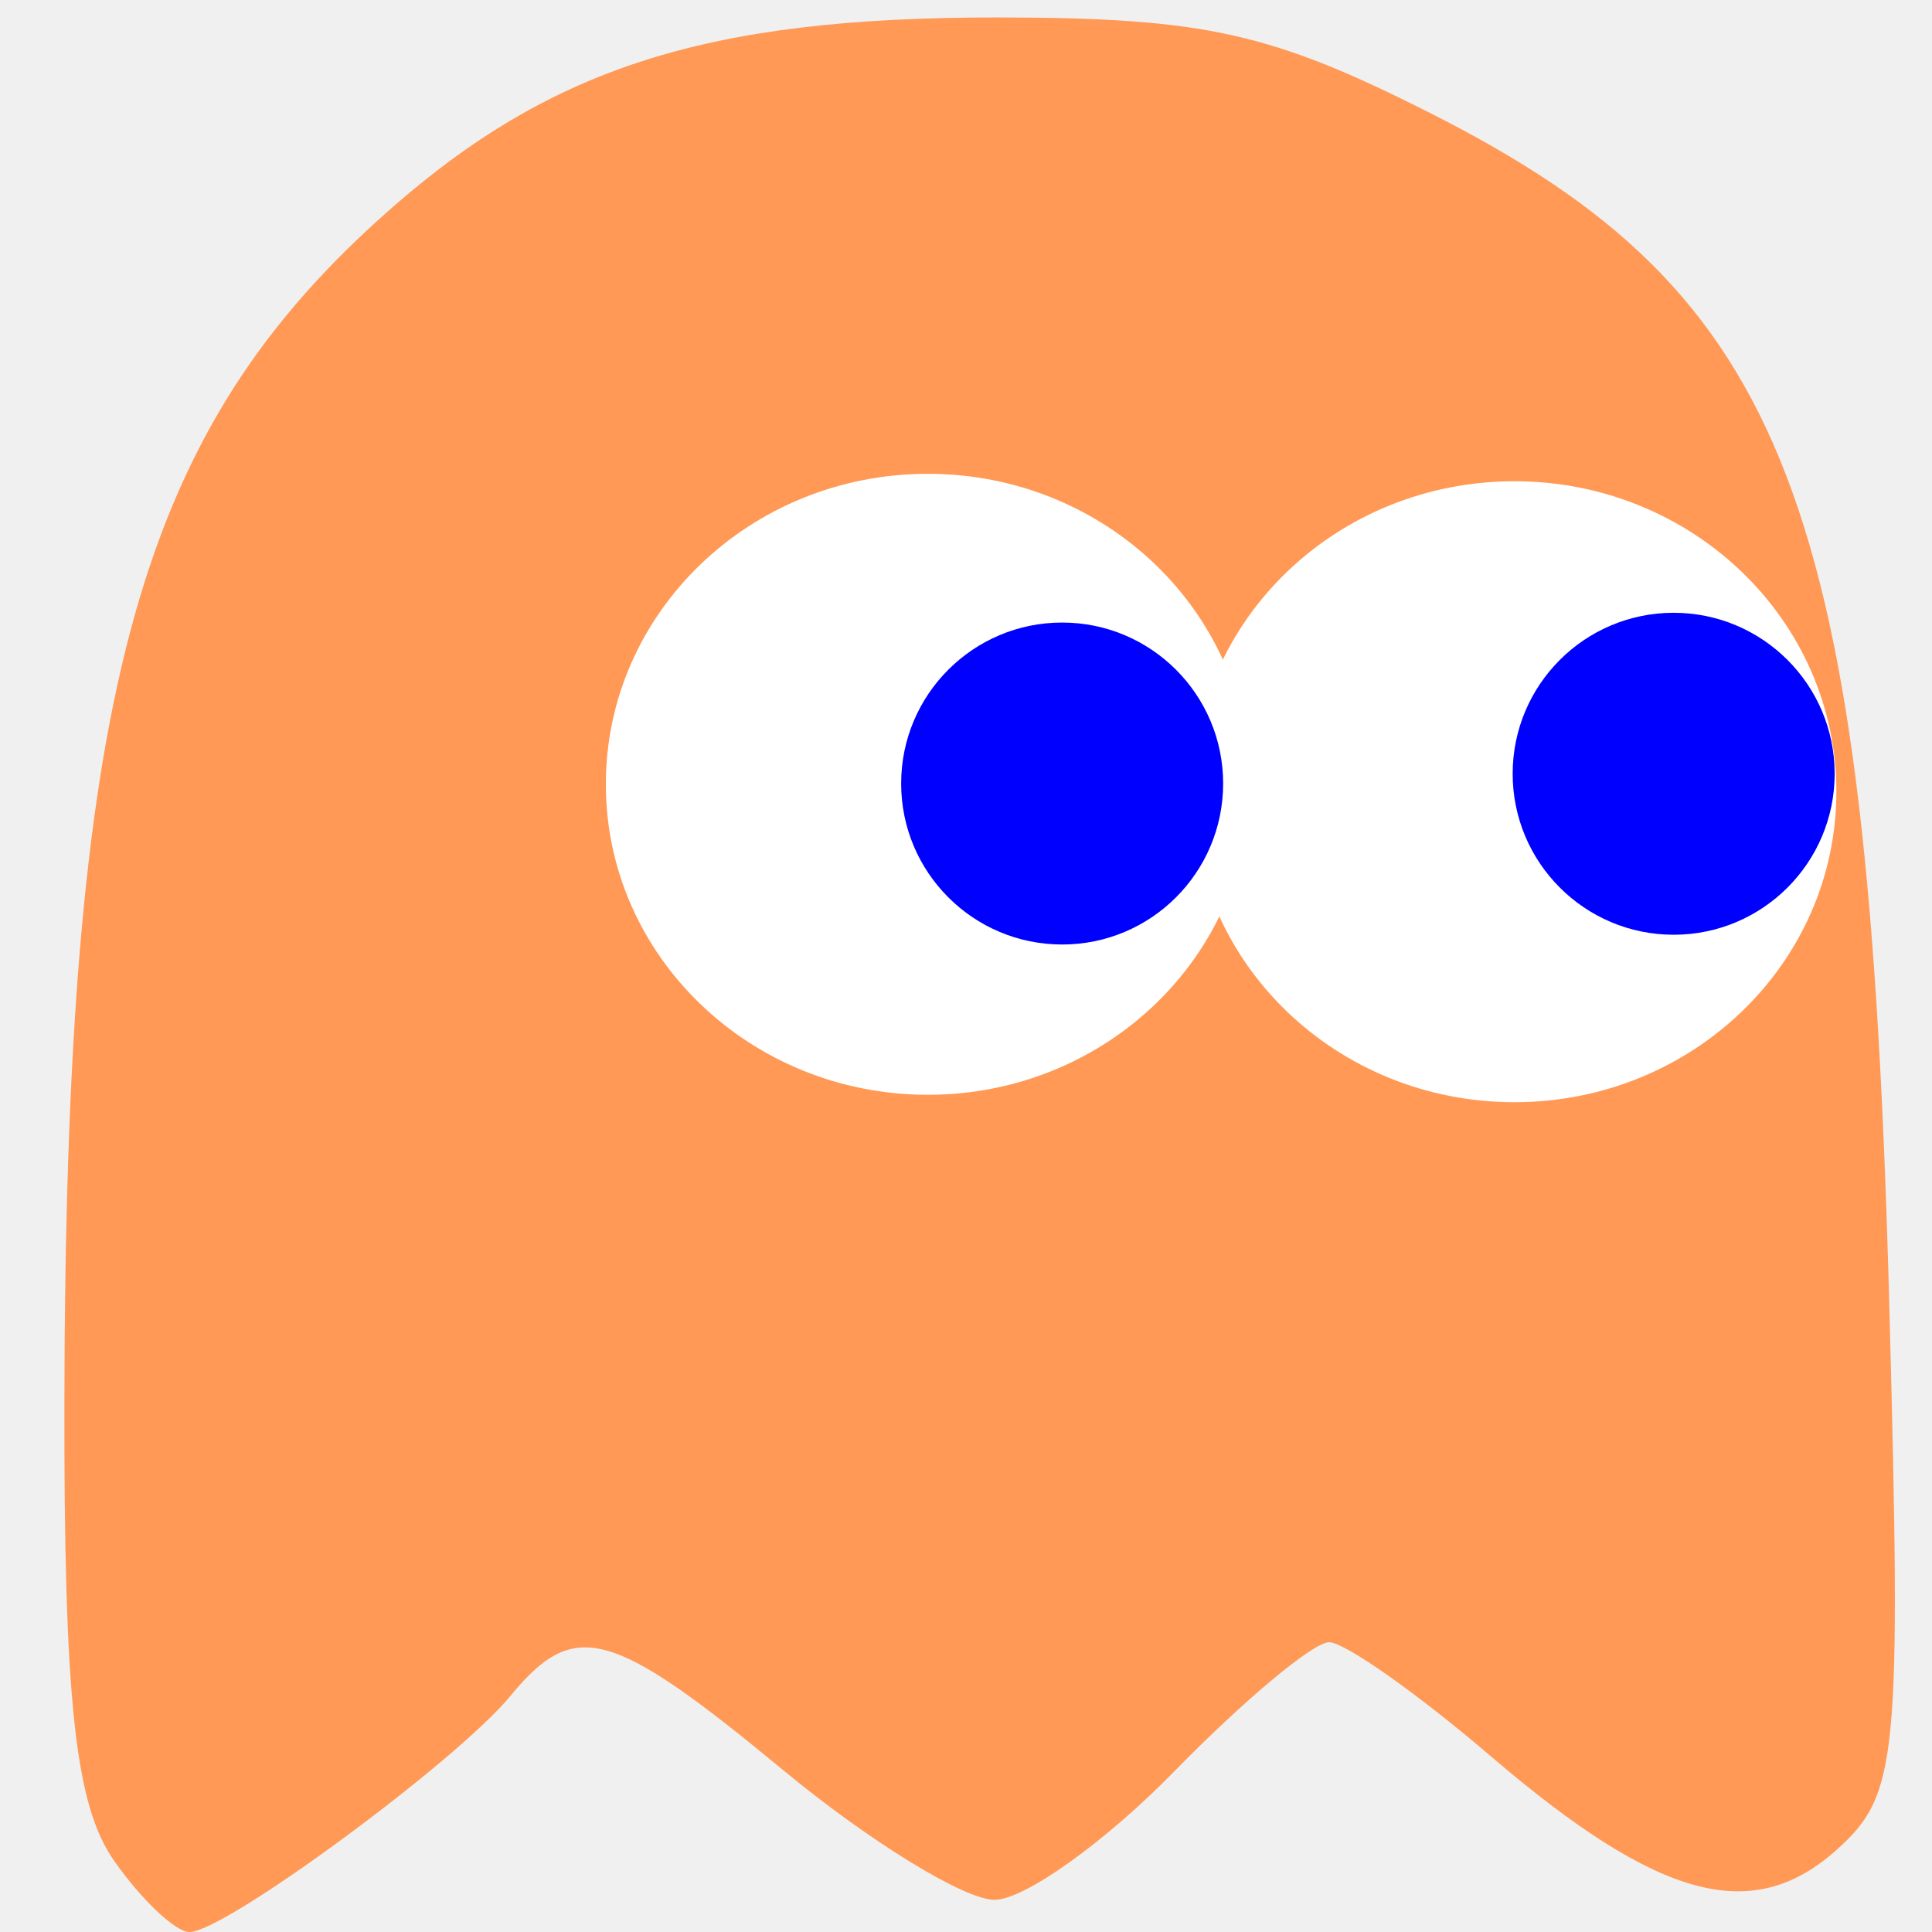
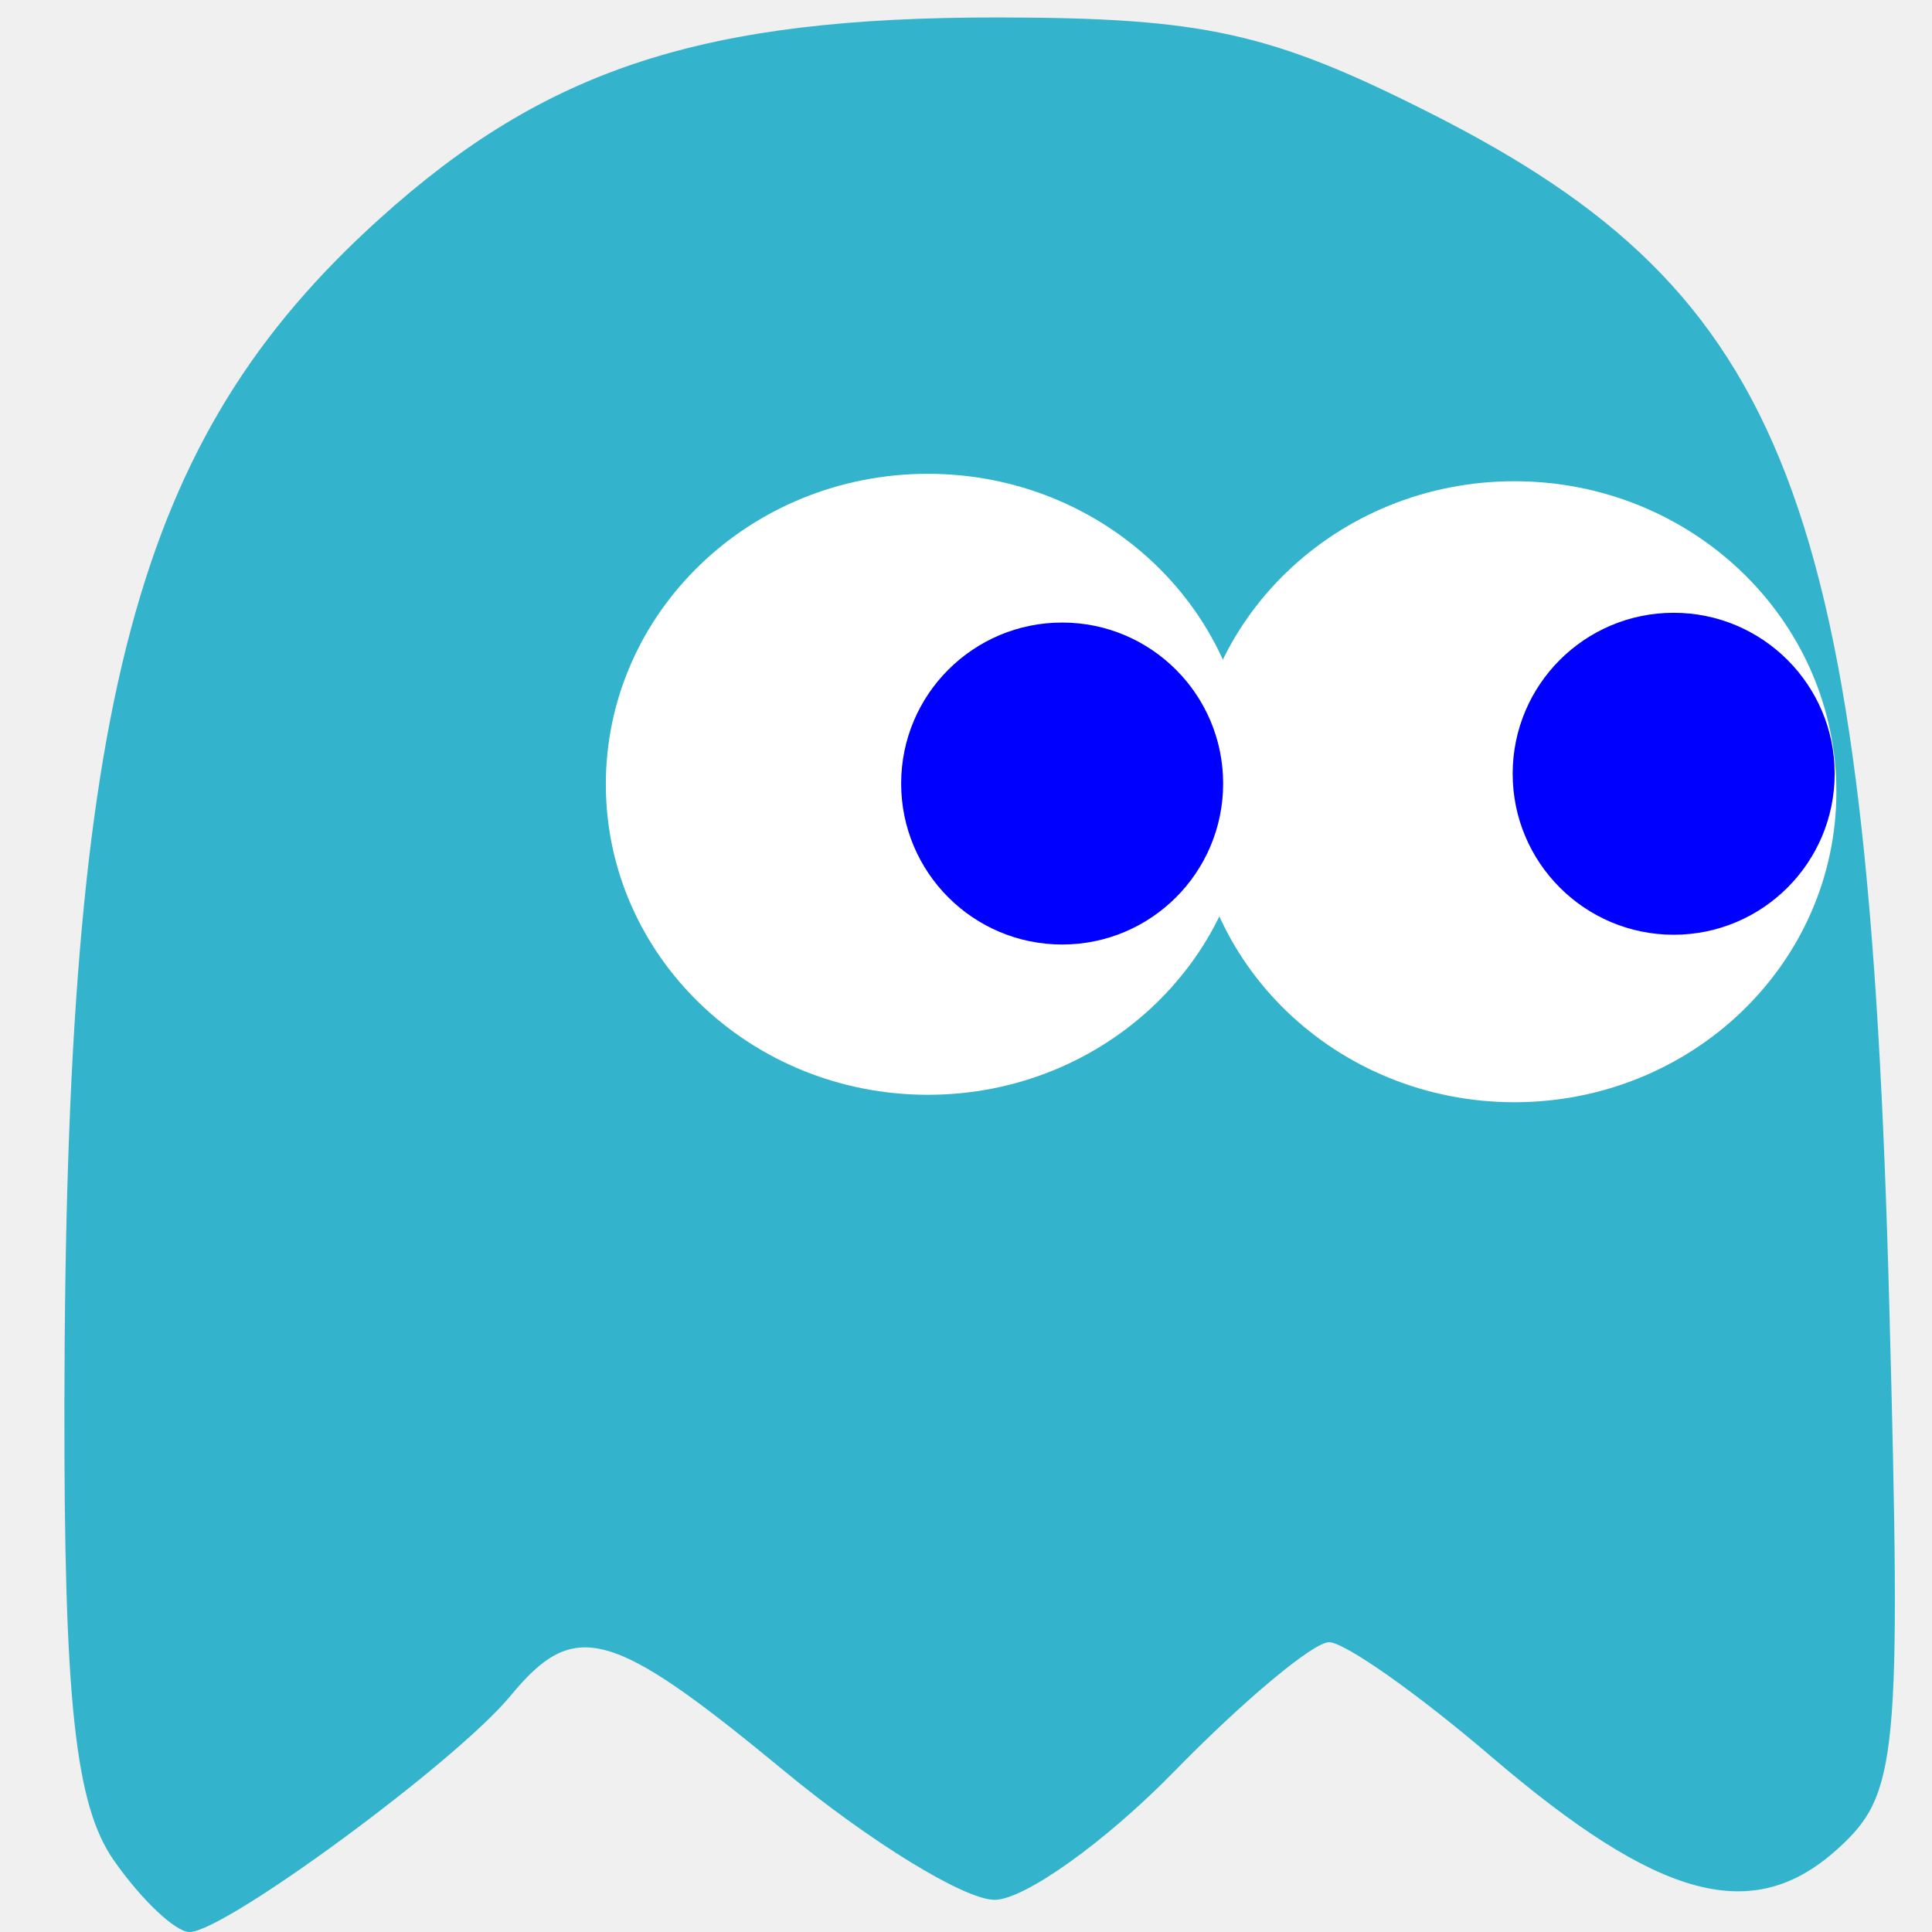
<svg xmlns="http://www.w3.org/2000/svg" width="60" height="60" id="svg3209" version="1.1">
  <defs id="defs3211" />
  <g id="layer1" transform="translate(-620.1475,-462.0915)">
    <g id="g3048" transform="translate(169.6996,-110.9135)">
-       <path style="fill:#ff9955" d="m 453.985,630.783 c -1.203,-1.717 -1.552,-4.958 -1.537,-14.25 0.036,-21.779 2.19,-29.871 9.777,-36.725 5.183,-4.683 10.07,-6.272 19.247,-6.261 6.373,0.008 8.457,0.471 13.422,2.984 11.102,5.619 13.563,12.025 14.228,37.027 0.374,14.076 0.27,15.17 -1.607,16.869 -2.626,2.377 -5.537,1.597 -10.773,-2.884 -2.273,-1.945 -4.532,-3.537 -5.02,-3.537 -0.488,0 -2.646,1.8 -4.794,4 -2.148,2.2 -4.666,4 -5.594,4 -0.928,0 -3.866,-1.8 -6.529,-4 -5.383,-4.448 -6.509,-4.757 -8.505,-2.333 -1.68,2.041 -8.873,7.333 -9.966,7.333 -0.436,0 -1.494,-1 -2.35,-2.223 z m 28.759,-24.895 c 1.201,-0.614 2.9,-2.016 3.775,-3.114 1.576,-1.979 1.613,-1.974 4.164,0.576 3.54,3.54 7.202,4.284 11.351,2.306 3.998,-1.907 4.676,-5.329 1.155,-5.832 -2.471,-0.352 -3.684,-3.59 -1.584,-4.227 4.844,-1.467 4.924,-1.538 3.905,-3.441 -1.366,-2.552 -6.469,-4.522 -9.648,-3.725 -1.433,0.36 -3.733,1.782 -5.112,3.16 l -2.506,2.506 -2.323,-2.506 c -4.549,-4.909 -12.115,-4.152 -15.04,1.504 -1.776,3.434 -1.79,5.672 -0.057,8.799 2.447,4.415 7.672,6.165 11.92,3.993 z m -0.936,-7.335 c -0.775,-2.021 0.378,-3.548 2.679,-3.548 1.404,0 1.941,0.692 1.941,2.5 0,1.846 -0.531,2.5 -2.031,2.5 -1.117,0 -2.282,-0.653 -2.589,-1.452 z" id="Blinky">
+       <path style="fill:#34b4cc" d="m 453.985,630.783 c -1.203,-1.717 -1.552,-4.958 -1.537,-14.25 0.036,-21.779 2.19,-29.871 9.777,-36.725 5.183,-4.683 10.07,-6.272 19.247,-6.261 6.373,0.008 8.457,0.471 13.422,2.984 11.102,5.619 13.563,12.025 14.228,37.027 0.374,14.076 0.27,15.17 -1.607,16.869 -2.626,2.377 -5.537,1.597 -10.773,-2.884 -2.273,-1.945 -4.532,-3.537 -5.02,-3.537 -0.488,0 -2.646,1.8 -4.794,4 -2.148,2.2 -4.666,4 -5.594,4 -0.928,0 -3.866,-1.8 -6.529,-4 -5.383,-4.448 -6.509,-4.757 -8.505,-2.333 -1.68,2.041 -8.873,7.333 -9.966,7.333 -0.436,0 -1.494,-1 -2.35,-2.223 z m 28.759,-24.895 c 1.201,-0.614 2.9,-2.016 3.775,-3.114 1.576,-1.979 1.613,-1.974 4.164,0.576 3.54,3.54 7.202,4.284 11.351,2.306 3.998,-1.907 4.676,-5.329 1.155,-5.832 -2.471,-0.352 -3.684,-3.59 -1.584,-4.227 4.844,-1.467 4.924,-1.538 3.905,-3.441 -1.366,-2.552 -6.469,-4.522 -9.648,-3.725 -1.433,0.36 -3.733,1.782 -5.112,3.16 l -2.506,2.506 -2.323,-2.506 c -4.549,-4.909 -12.115,-4.152 -15.04,1.504 -1.776,3.434 -1.79,5.672 -0.057,8.799 2.447,4.415 7.672,6.165 11.92,3.993 z m -0.936,-7.335 c -0.775,-2.021 0.378,-3.548 2.679,-3.548 1.404,0 1.941,0.692 1.941,2.5 0,1.846 -0.531,2.5 -2.031,2.5 -1.117,0 -2.282,-0.653 -2.589,-1.452 z" id="Blinky">
        </path>
      <path transform="matrix(1.12,0,0,1.018868,-61.32166,-12.3137)" d="m 507.857,598.612 c 0,5.227 -3.997,9.464 -8.929,9.464 -4.931,0 -8.929,-4.237 -8.929,-9.464 0,-5.227 3.997,-9.464 8.929,-9.464 4.931,0 8.929,4.237 8.929,9.464 z" id="path3004" style="fill:#ffffff;fill-opacity:1" />
      <path transform="matrix(1.12,0,0,1.018868,-79.53593,-12.54456)" d="m 507.857,598.612 c 0,5.227 -3.997,9.464 -8.929,9.464 -4.931,0 -8.929,-4.237 -8.929,-9.464 0,-5.227 3.997,-9.464 8.929,-9.464 4.931,0 8.929,4.237 8.929,9.464 z" id="path3004-1" style="fill:#ffffff;fill-opacity:1" />
      <path transform="matrix(1.75991,0,0,1.68502,-365.3443,-410.6997)" d="m 485.126,598.235 c 0,1.639 -1.272,2.967 -2.841,2.967 -1.569,0 -2.841,-1.329 -2.841,-2.967 0,-1.639 1.272,-2.967 2.841,-2.967 1.569,0 2.841,1.329 2.841,2.967 z" id="path3026" style="fill:#0000ff;fill-opacity:1" />
      <path transform="matrix(1.75991,0,0,1.68502,-346.3532,-411.003)" d="m 485.126,598.235 c 0,1.639 -1.272,2.967 -2.841,2.967 -1.569,0 -2.841,-1.329 -2.841,-2.967 0,-1.639 1.272,-2.967 2.841,-2.967 1.569,0 2.841,1.329 2.841,2.967 z" id="path3026-7" style="fill:#0000ff;fill-opacity:1" />
    </g>
  </g>
</svg>
